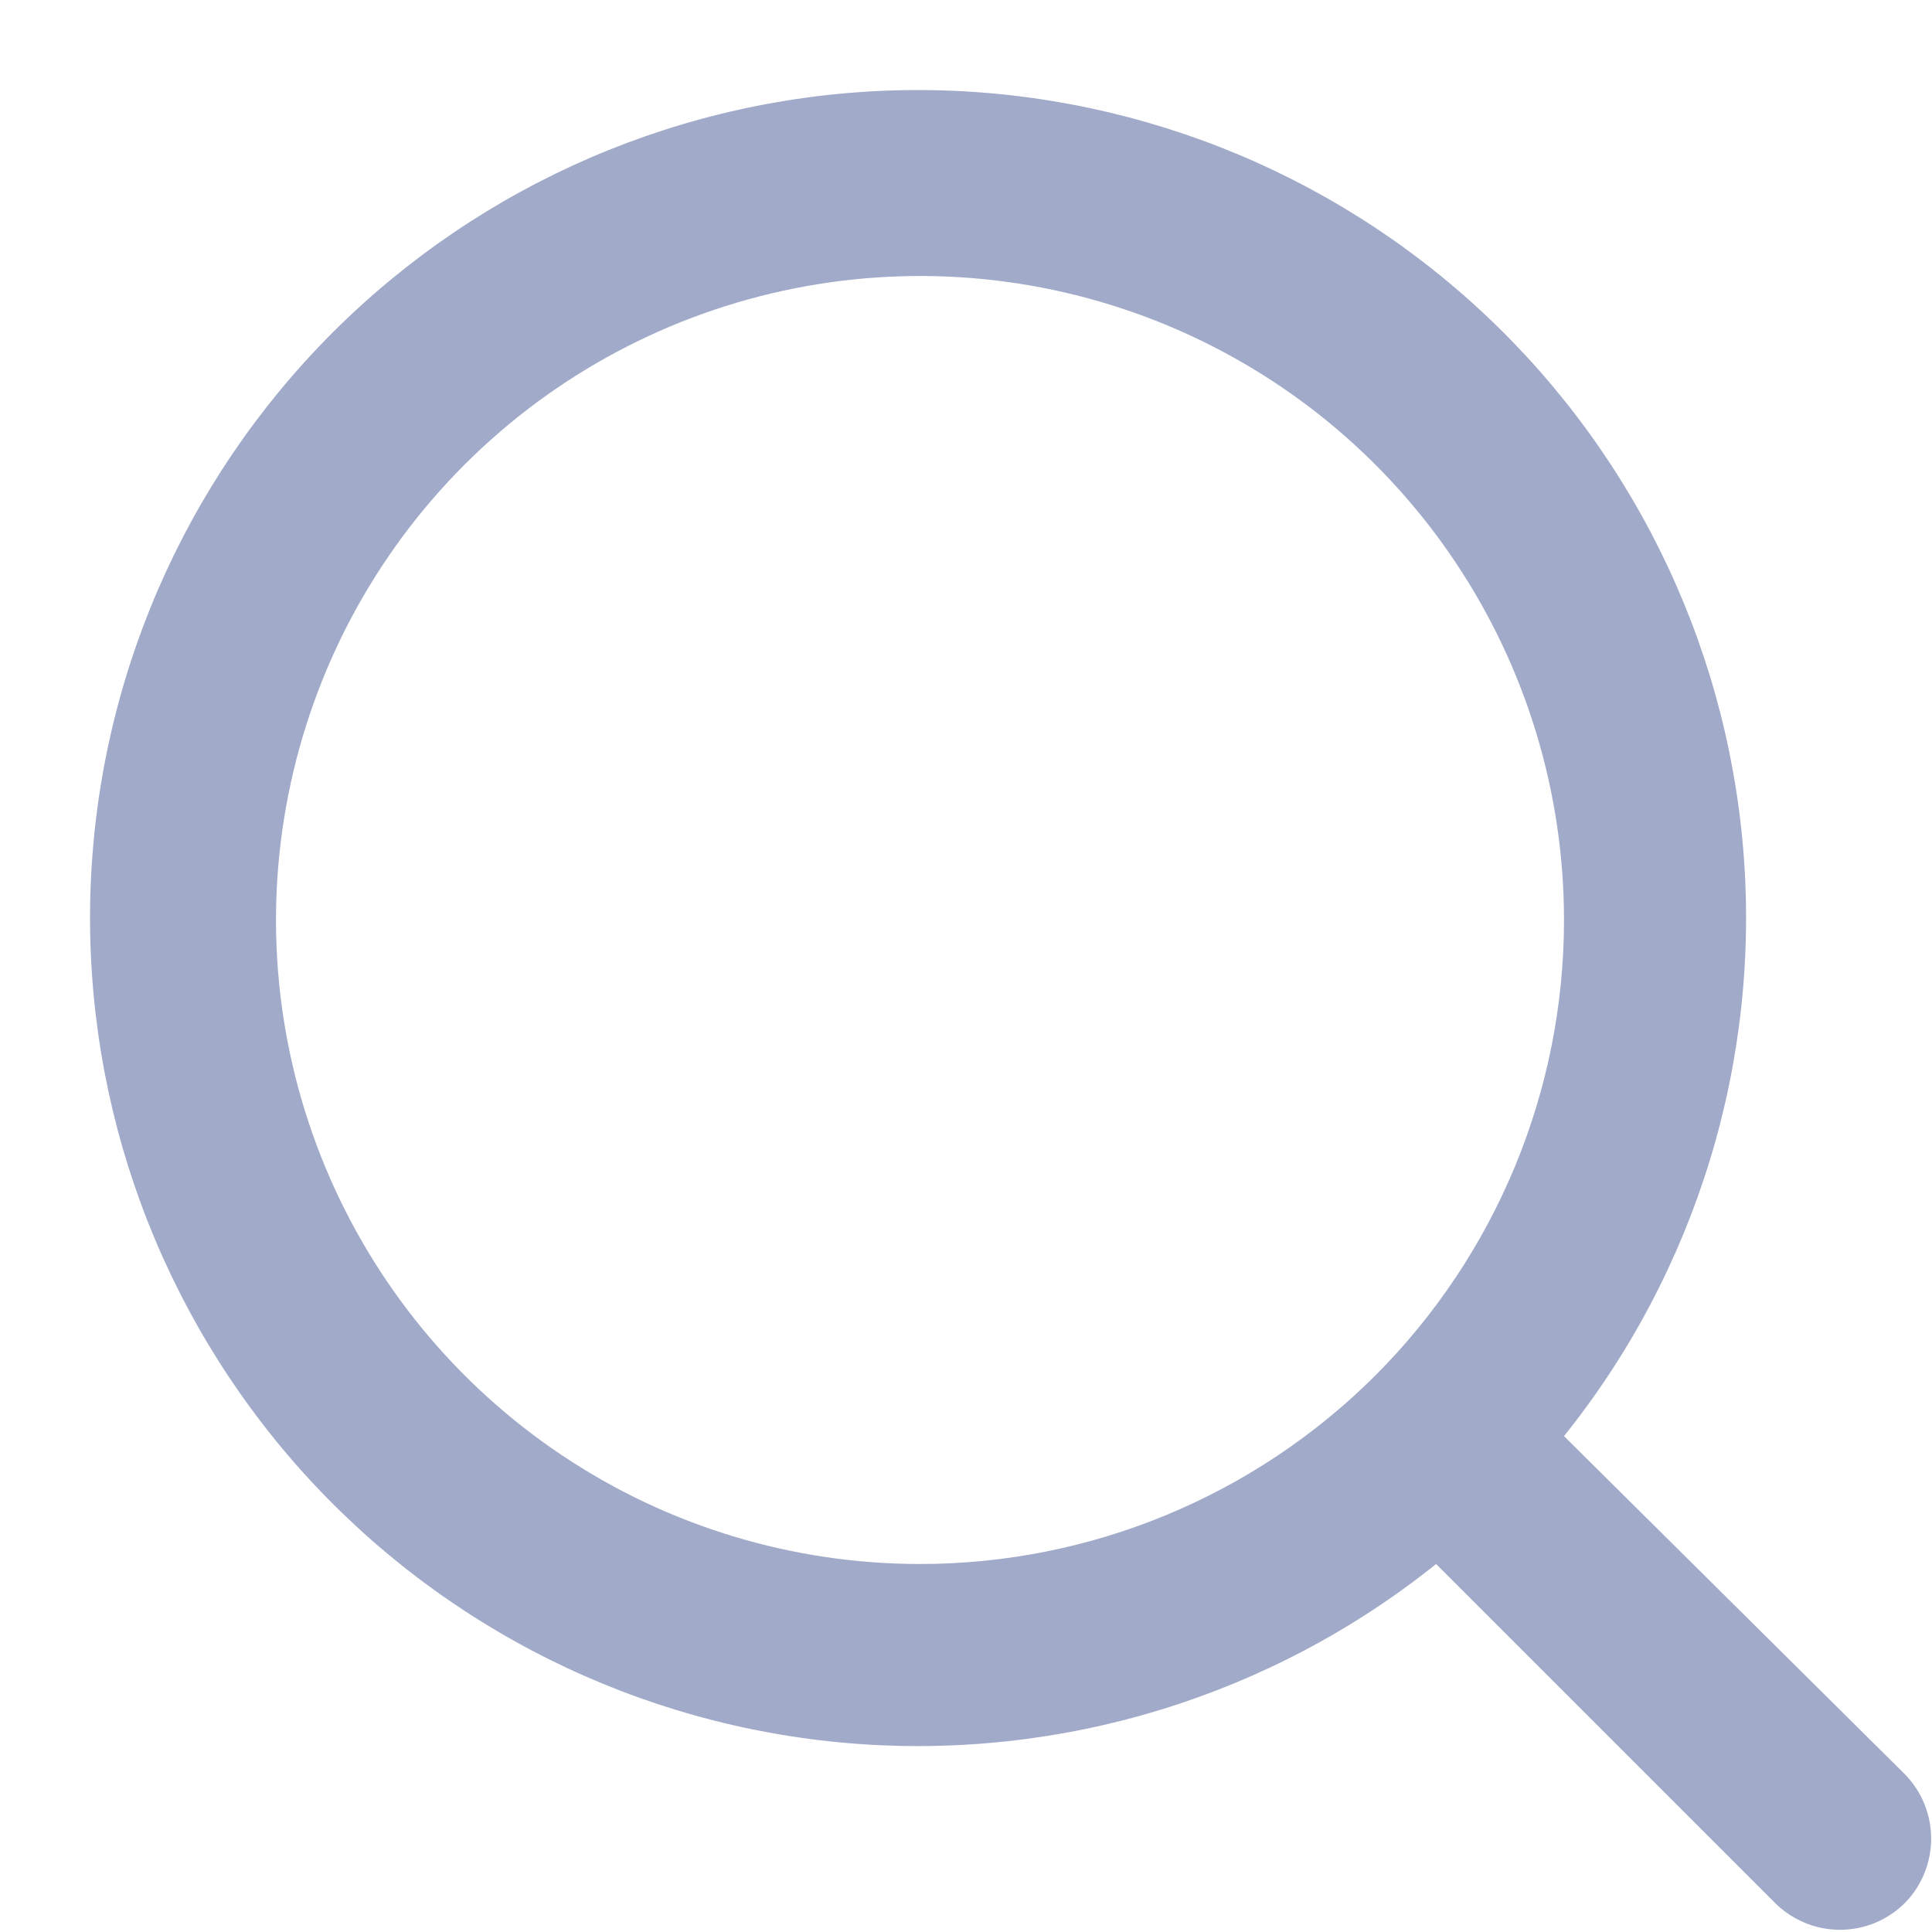
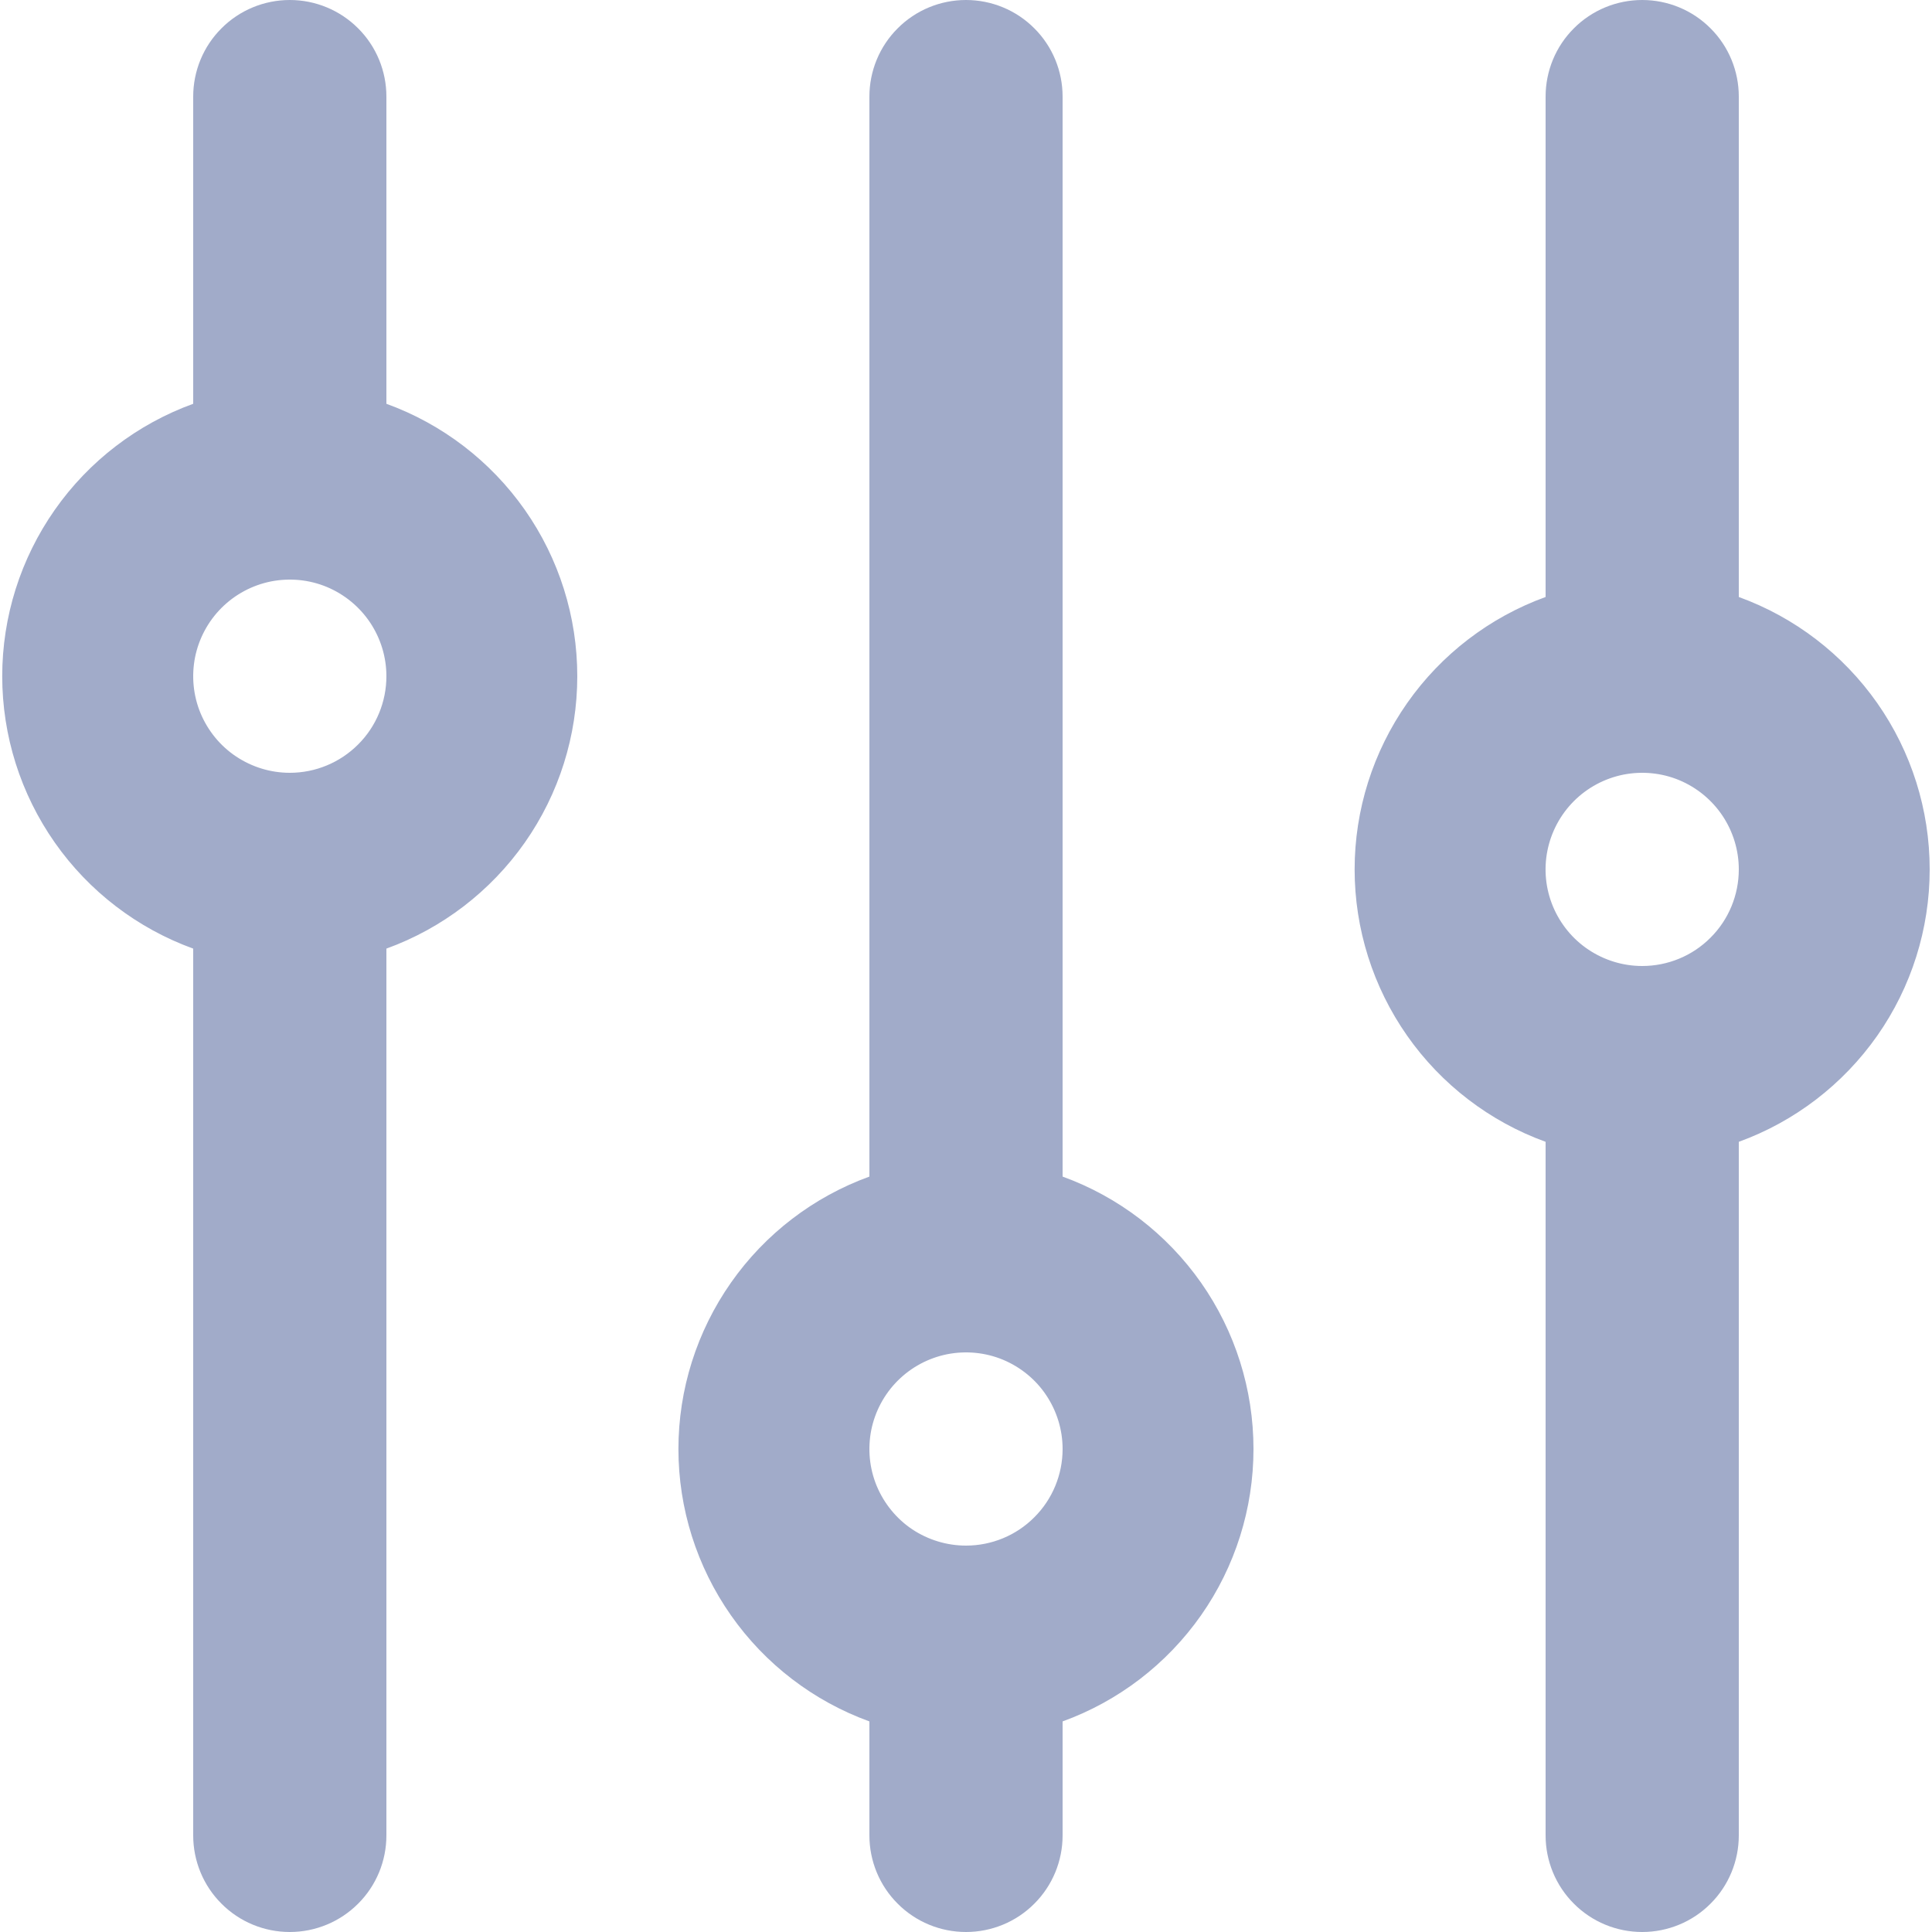
- <svg xmlns="http://www.w3.org/2000/svg" width="21" height="21" viewBox="0 0 21 21" fill="none">
-   <path d="M20.71 19.29L17 15.61C18.44 13.814 19.137 11.535 18.949 9.241C18.76 6.947 17.7 4.813 15.986 3.277C14.271 1.74 12.034 0.92 9.733 0.982C7.432 1.045 5.243 1.988 3.615 3.615C1.988 5.243 1.045 7.432 0.982 9.733C0.92 12.034 1.741 14.271 3.277 15.986C4.813 17.7 6.947 18.76 9.241 18.949C11.535 19.137 13.814 18.44 15.61 17L19.29 20.68C19.383 20.774 19.494 20.848 19.615 20.899C19.737 20.95 19.868 20.976 20 20.976C20.132 20.976 20.263 20.95 20.385 20.899C20.506 20.848 20.617 20.774 20.71 20.68C20.89 20.494 20.991 20.244 20.991 19.985C20.991 19.726 20.89 19.477 20.71 19.29ZM10 17C8.616 17 7.262 16.59 6.111 15.82C4.96 15.051 4.063 13.958 3.533 12.679C3.003 11.4 2.864 9.992 3.135 8.634C3.405 7.277 4.071 6.029 5.05 5.05C6.029 4.071 7.277 3.405 8.634 3.135C9.992 2.864 11.4 3.003 12.679 3.533C13.958 4.063 15.051 4.96 15.82 6.111C16.59 7.262 17 8.616 17 10C17 11.857 16.262 13.637 14.95 14.95C13.637 16.262 11.857 17 10 17Z" fill="#A1ABC9" />
+ <svg xmlns="http://www.w3.org/2000/svg" width="20" height="20" viewBox="0 0 20 20" fill="none">
+   <path d="M18 6.18V1C18 0.735 17.895 0.48 17.707 0.293C17.52 0.105 17.265 0 17 0C16.735 0 16.48 0.105 16.293 0.293C16.105 0.48 16 0.735 16 1V6.18C15.421 6.39 14.92 6.774 14.567 7.278C14.213 7.783 14.023 8.384 14.023 9C14.023 9.616 14.213 10.217 14.567 10.722C14.92 11.226 15.421 11.61 16 11.82V19C16 19.265 16.105 19.52 16.293 19.707C16.48 19.895 16.735 20 17 20C17.265 20 17.52 19.895 17.707 19.707C17.895 19.52 18 19.265 18 19V11.82C18.579 11.61 19.079 11.226 19.433 10.722C19.787 10.217 19.976 9.616 19.976 9C19.976 8.384 19.787 7.783 19.433 7.278C19.079 6.774 18.579 6.39 18 6.18ZM17 10C16.802 10 16.609 9.941 16.444 9.831C16.28 9.722 16.152 9.565 16.076 9.383C16 9.2 15.98 8.999 16.019 8.805C16.058 8.611 16.153 8.433 16.293 8.293C16.433 8.153 16.611 8.058 16.805 8.019C16.999 7.981 17.2 8 17.383 8.076C17.565 8.152 17.721 8.28 17.831 8.444C17.941 8.609 18 8.802 18 9C18 9.265 17.895 9.52 17.707 9.707C17.52 9.895 17.265 10 17 10ZM11 12.18V1C11 0.735 10.895 0.48 10.707 0.293C10.52 0.105 10.265 0 10 0C9.735 0 9.48 0.105 9.293 0.293C9.105 0.48 9 0.735 9 1V12.18C8.421 12.39 7.92 12.774 7.567 13.278C7.213 13.783 7.023 14.384 7.023 15C7.023 15.616 7.213 16.217 7.567 16.722C7.92 17.226 8.421 17.61 9 17.82V19C9 19.265 9.105 19.52 9.293 19.707C9.48 19.895 9.735 20 10 20C10.265 20 10.52 19.895 10.707 19.707C10.895 19.52 11 19.265 11 19V17.82C11.579 17.61 12.079 17.226 12.433 16.722C12.787 16.217 12.976 15.616 12.976 15C12.976 14.384 12.787 13.783 12.433 13.278C12.079 12.774 11.579 12.39 11 12.18ZM10 16C9.802 16 9.609 15.941 9.444 15.832C9.28 15.722 9.152 15.565 9.076 15.383C9 15.2 8.981 14.999 9.019 14.805C9.058 14.611 9.153 14.433 9.293 14.293C9.433 14.153 9.611 14.058 9.805 14.019C9.999 13.981 10.2 14 10.383 14.076C10.565 14.152 10.722 14.28 10.831 14.444C10.941 14.609 11 14.802 11 15C11 15.265 10.895 15.52 10.707 15.707C10.52 15.895 10.265 16 10 16ZM4 4.18V1C4 0.735 3.895 0.48 3.707 0.293C3.519 0.105 3.265 0 3 0C2.735 0 2.48 0.105 2.293 0.293C2.105 0.48 2 0.735 2 1V4.18C1.421 4.39 0.92 4.774 0.567 5.278C0.213 5.783 0.023 6.384 0.023 7C0.023 7.616 0.213 8.217 0.567 8.722C0.92 9.226 1.421 9.61 2 9.82V19C2 19.265 2.105 19.52 2.293 19.707C2.48 19.895 2.735 20 3 20C3.265 20 3.519 19.895 3.707 19.707C3.895 19.52 4 19.265 4 19V9.82C4.579 9.61 5.079 9.226 5.433 8.722C5.787 8.217 5.976 7.616 5.976 7C5.976 6.384 5.787 5.783 5.433 5.278C5.079 4.774 4.579 4.39 4 4.18ZM3 8C2.802 8 2.609 7.941 2.444 7.831C2.28 7.722 2.152 7.565 2.076 7.383C2 7.2 1.981 6.999 2.019 6.805C2.058 6.611 2.153 6.433 2.293 6.293C2.433 6.153 2.611 6.058 2.805 6.019C2.999 5.981 3.2 6 3.383 6.076C3.565 6.152 3.721 6.28 3.831 6.444C3.941 6.609 4 6.802 4 7C4 7.265 3.895 7.52 3.707 7.707C3.519 7.895 3.265 8 3 8Z" fill="#A1ABC9" />
</svg>
